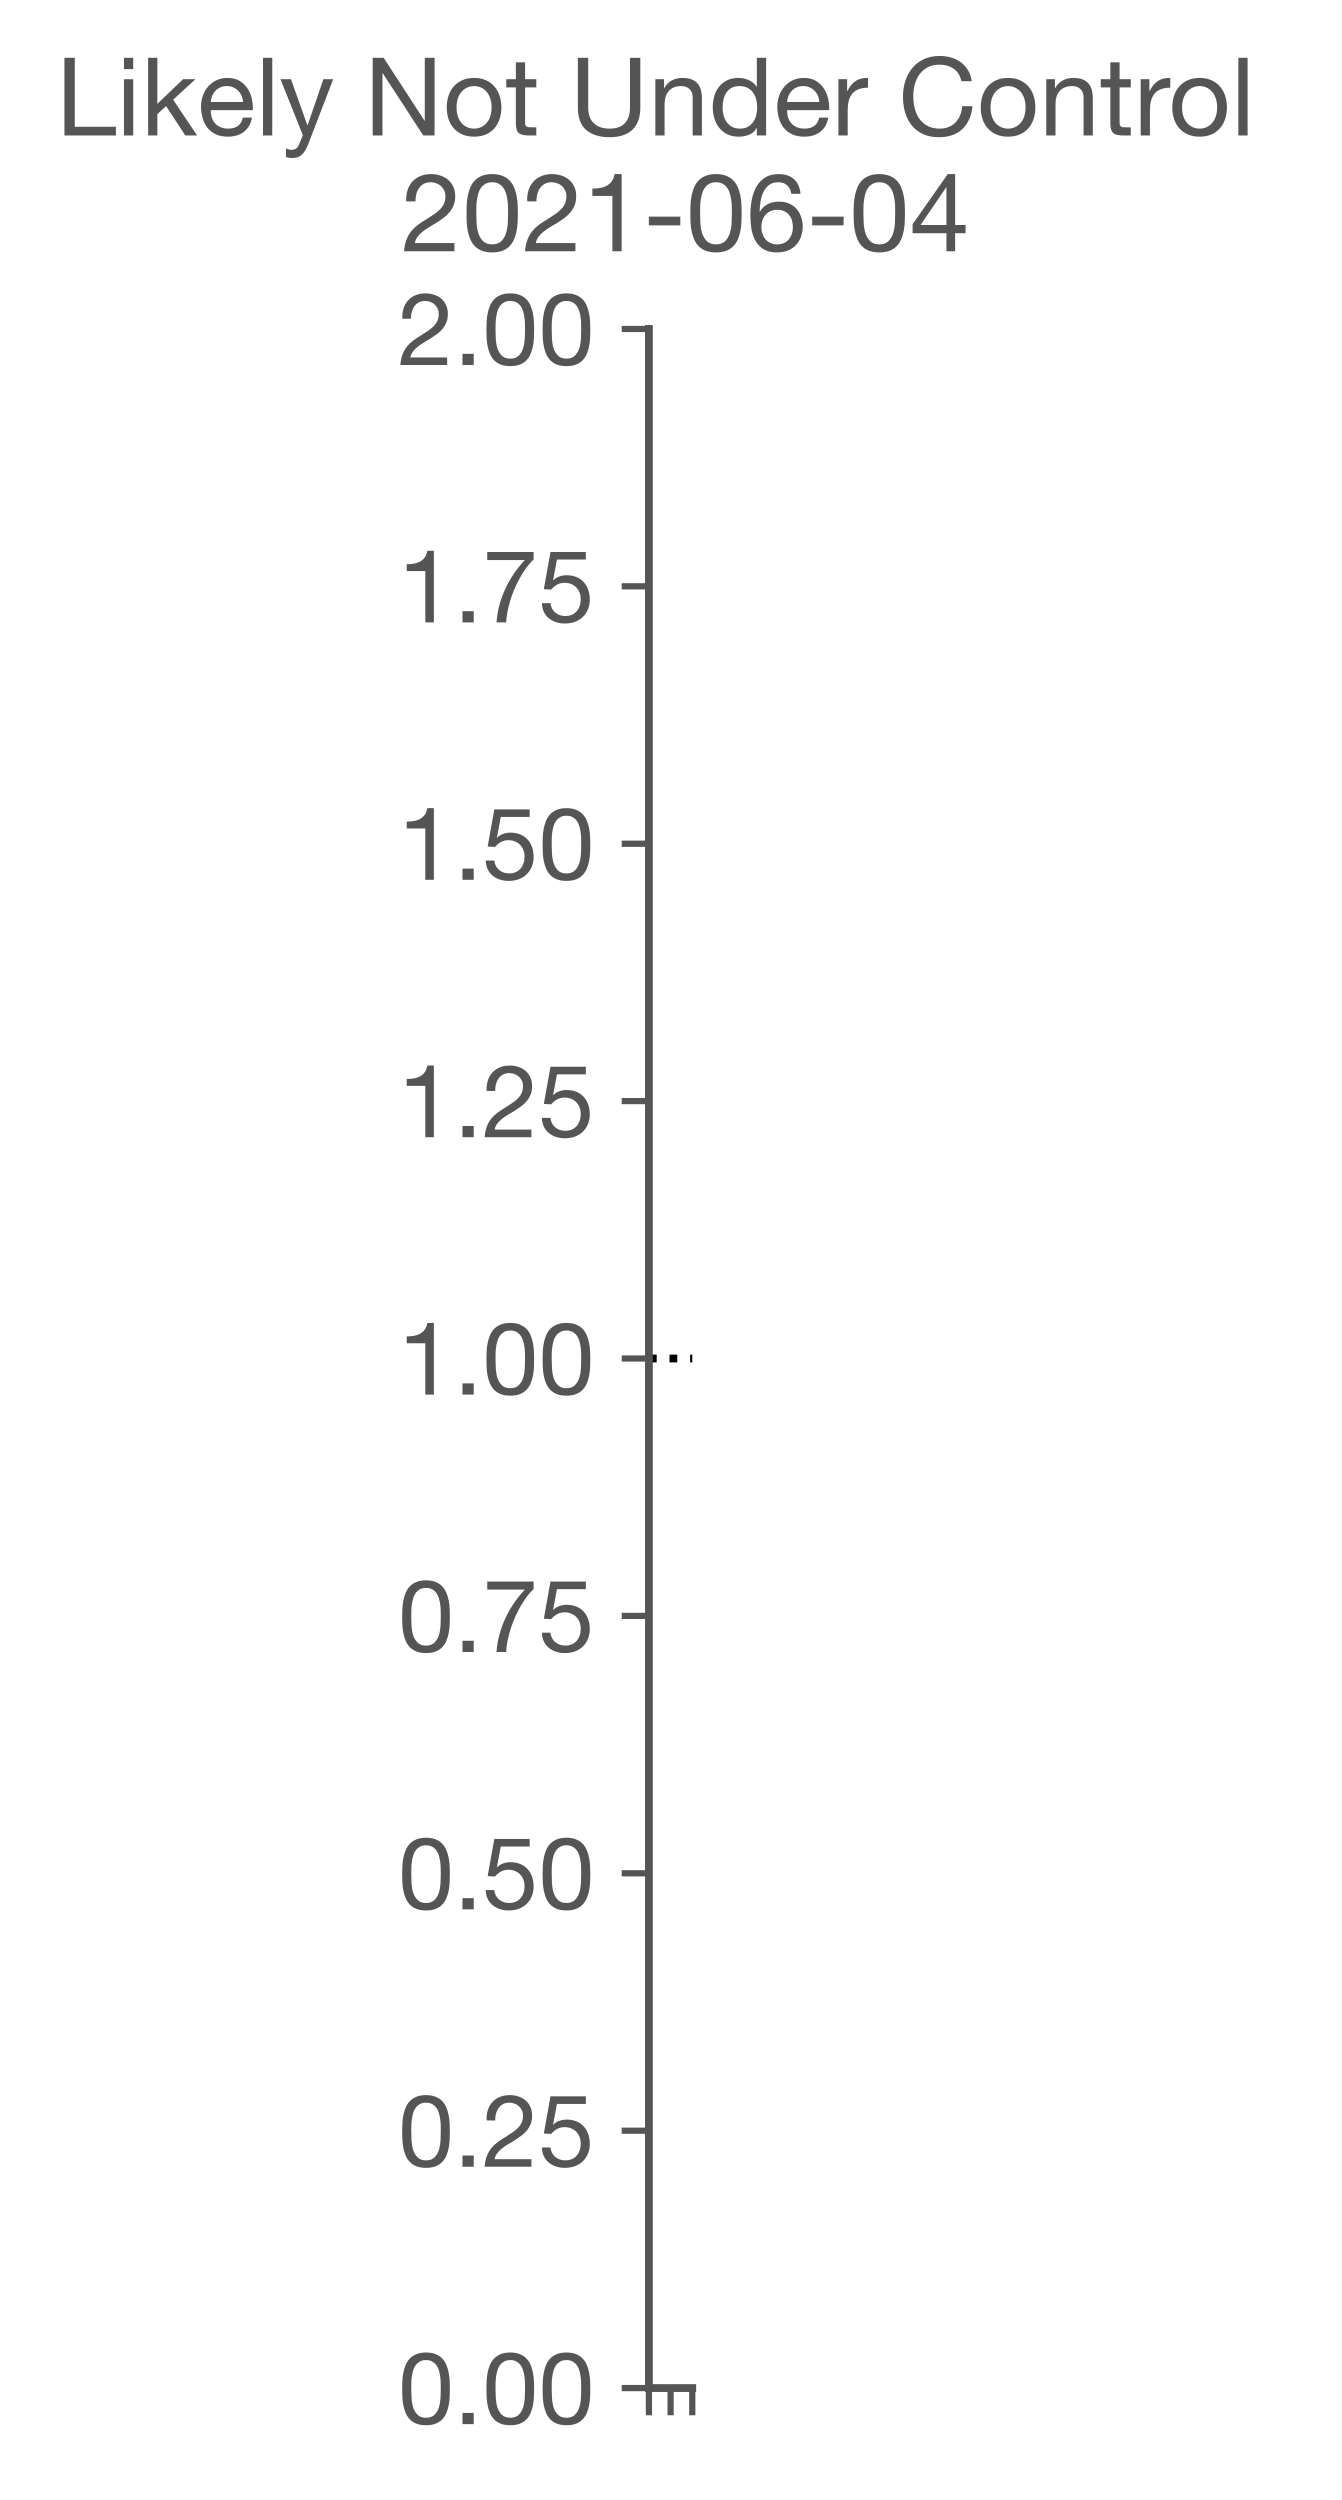
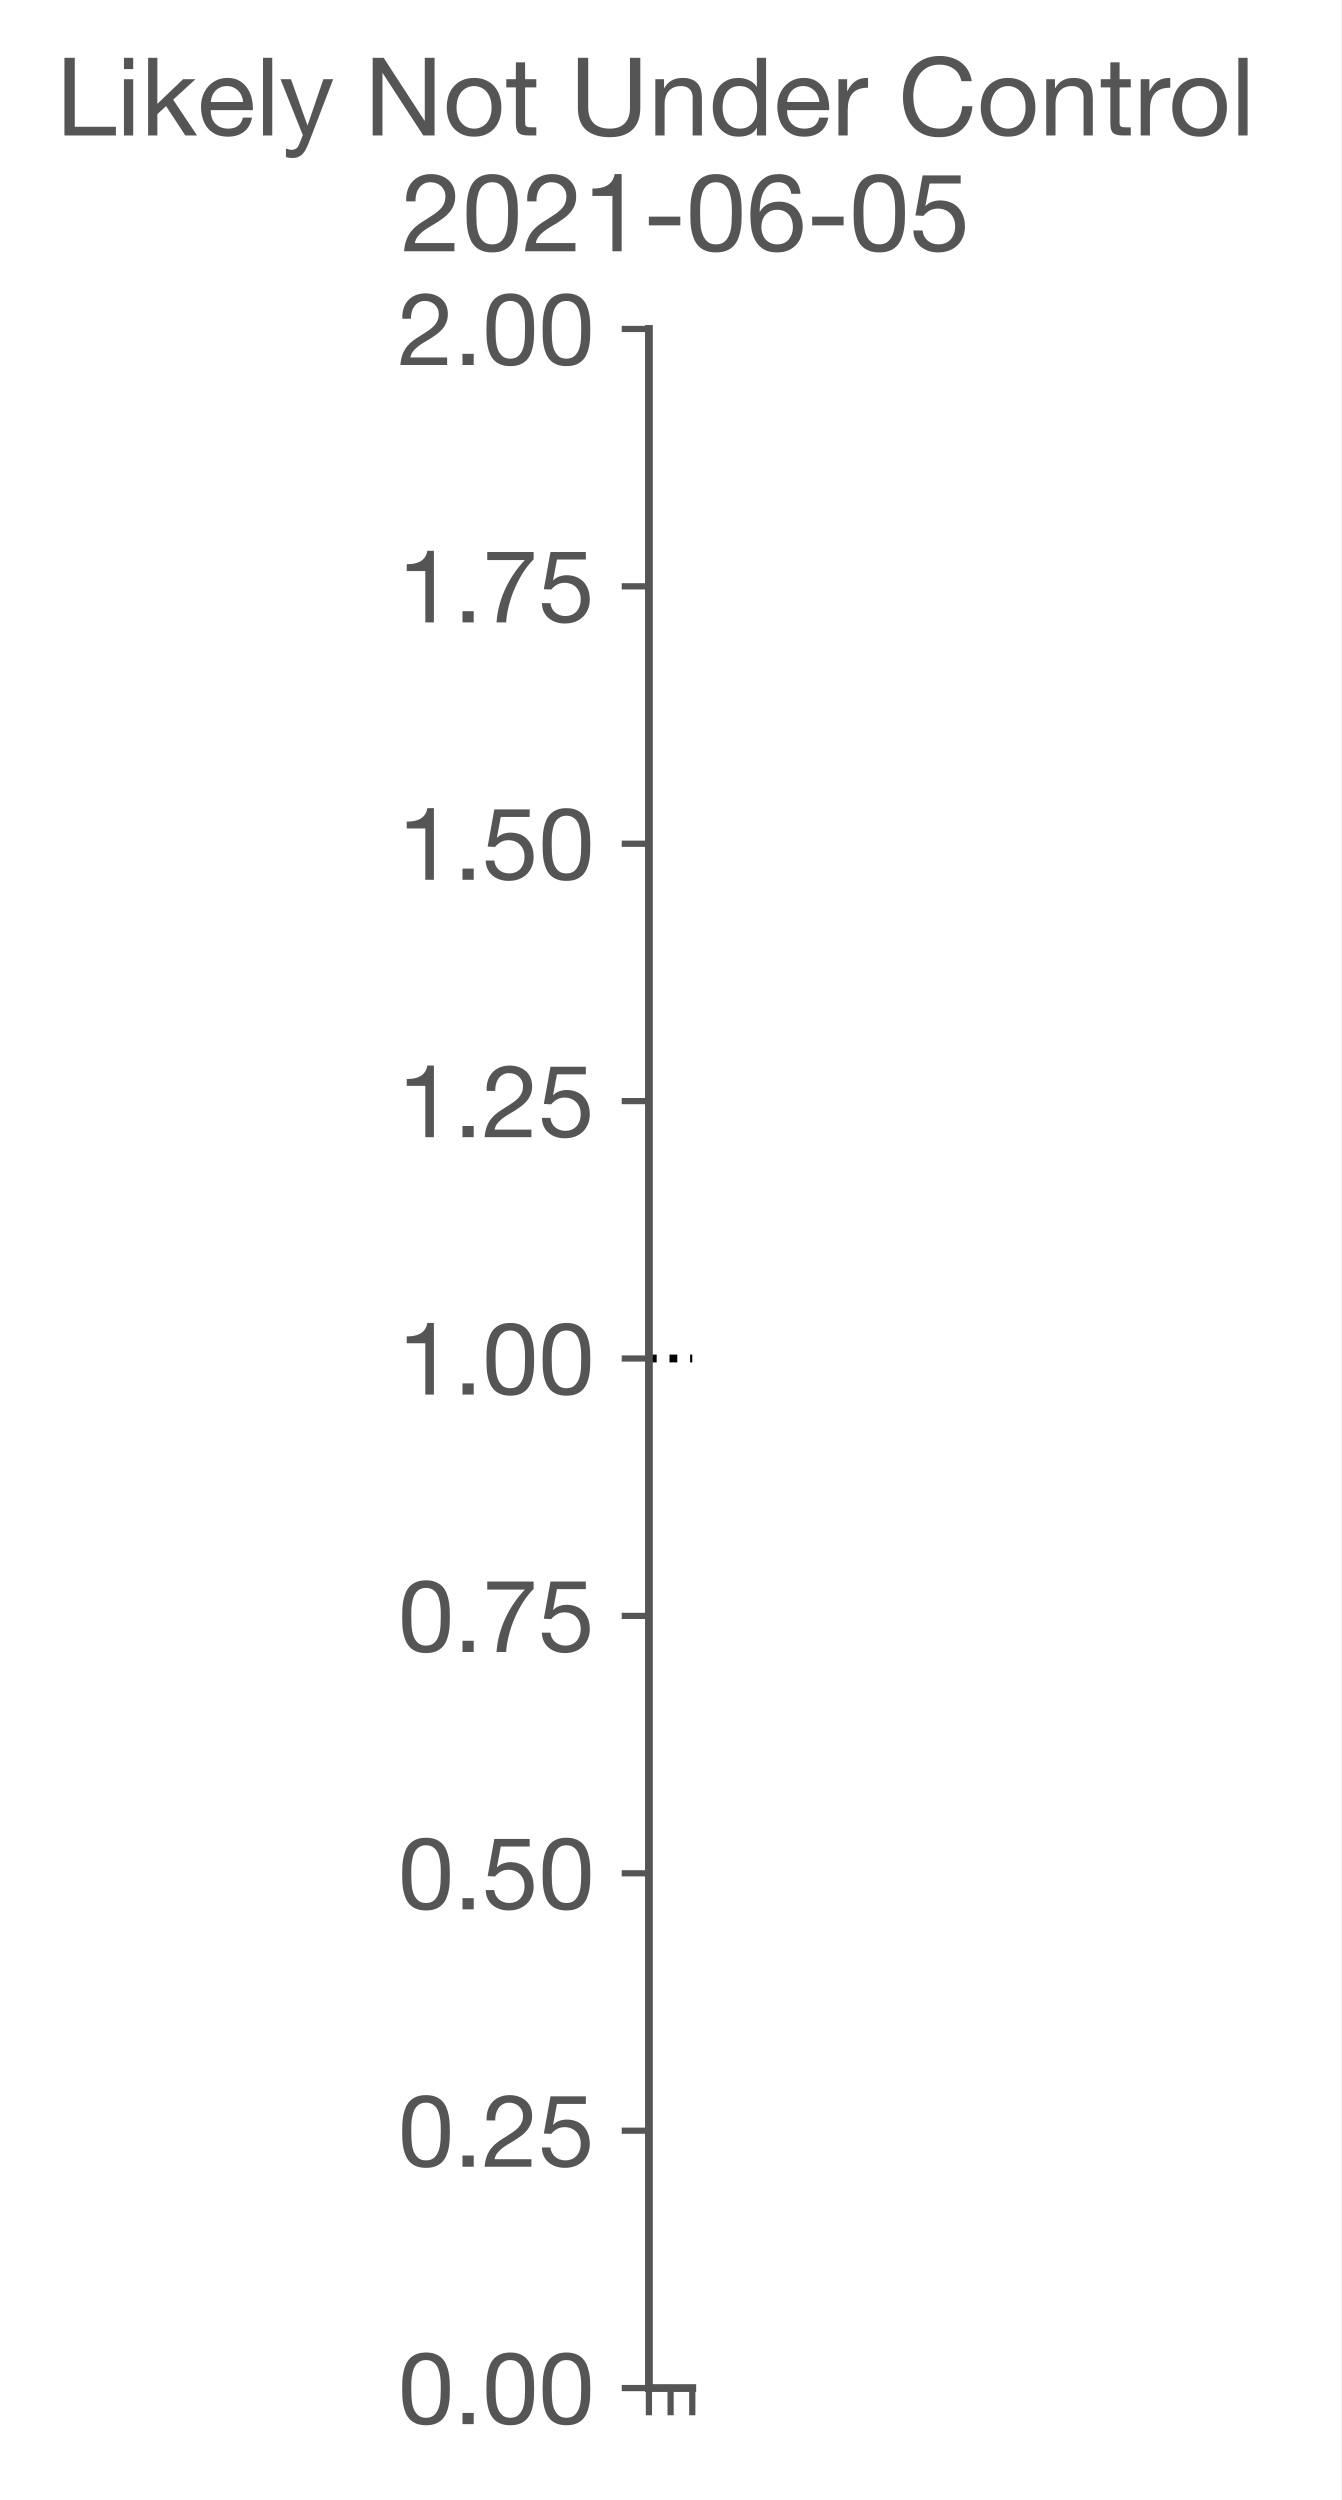
<svg xmlns="http://www.w3.org/2000/svg" xmlns:xlink="http://www.w3.org/1999/xlink" height="321.691pt" version="1.1" viewBox="0 0 172.58 321.691" width="172.58pt">
  <defs>
    <style type="text/css">*{stroke-linecap:butt;stroke-linejoin:round;}</style>
  </defs>
  <g id="figure_1">
    <g id="patch_1">
      <path d="M -0 321.691  L 172.58 321.691  L 172.58 -0  L -0 -0  z " style="fill:#ffffff;" />
    </g>
    <g id="axes_1">
      <g id="patch_2">
        <path d="M 83.5 307.288  L 89.08 307.288  L 89.08 42.328  L 83.5 42.328  z " style="fill:#ffffff;" />
      </g>
      <g id="matplotlib.axis_1">
        <g id="xtick_1">
          <g id="line2d_1">
            <defs>
-               <path d="M 0 0  L 0 3.5  " id="me95457db2c" style="stroke:#555555;stroke-width:0.8;" />
+               <path d="M 0 0  L 0 3.5  " id="m8995d3880c" style="stroke:#555555;stroke-width:0.8;" />
            </defs>
            <g>
-               <use style="fill:#555555;stroke:#555555;stroke-width:0.8;" x="83.5" xlink:href="#me95457db2c" y="307.288" />
+               <use style="fill:#555555;stroke:#555555;stroke-width:0.8;" x="83.5" xlink:href="#m8995d3880c" y="307.288" />
            </g>
          </g>
        </g>
        <g id="xtick_2">
          <g id="line2d_2">
            <g>
-               <use style="fill:#555555;stroke:#555555;stroke-width:0.8;" x="86.29" xlink:href="#me95457db2c" y="307.288" />
+               <use style="fill:#555555;stroke:#555555;stroke-width:0.8;" x="86.29" xlink:href="#m8995d3880c" y="307.288" />
            </g>
          </g>
        </g>
        <g id="xtick_3">
          <g id="line2d_3">
            <g>
-               <use style="fill:#555555;stroke:#555555;stroke-width:0.8;" x="89.08" xlink:href="#me95457db2c" y="307.288" />
+               <use style="fill:#555555;stroke:#555555;stroke-width:0.8;" x="89.08" xlink:href="#m8995d3880c" y="307.288" />
            </g>
          </g>
        </g>
      </g>
      <g id="matplotlib.axis_2">
        <g id="ytick_1">
          <g id="line2d_4">
            <defs>
-               <path d="M 0 0  L -3.5 0  " id="m65b373a0fe" style="stroke:#555555;stroke-width:0.8;" />
+               <path d="M 0 0  L -3.5 0  " id="m9293efb63b" style="stroke:#555555;stroke-width:0.8;" />
            </defs>
            <g>
-               <use style="fill:#555555;stroke:#555555;stroke-width:0.8;" x="83.5" xlink:href="#m65b373a0fe" y="307.288" />
+               <use style="fill:#555555;stroke:#555555;stroke-width:0.8;" x="83.5" xlink:href="#m9293efb63b" y="307.288" />
            </g>
          </g>
          <g id="text_1">
            <g style="fill:#555555;" transform="translate(51.205 311.9292)scale(0.13 -0.13)">
              <defs>
                <path d="M 13.203 34.906  Q 13.203 37.5 13.25 40.641  Q 13.297 43.797 13.75 46.938  Q 14.203 50.094 15.047 53.094  Q 15.906 56.094 17.547 58.344  Q 19.203 60.594 21.703 62  Q 24.203 63.406 27.797 63.406  Q 31.406 63.406 33.906 62  Q 36.406 60.594 38.047 58.344  Q 39.703 56.094 40.547 53.094  Q 41.406 50.094 41.844 46.938  Q 42.297 43.797 42.344 40.641  Q 42.406 37.5 42.406 34.906  Q 42.406 30.906 42.156 25.953  Q 41.906 21 40.547 16.641  Q 39.203 12.297 36.203 9.297  Q 33.203 6.297 27.797 6.297  Q 22.406 6.297 19.406 9.297  Q 16.406 12.297 15.047 16.641  Q 13.703 21 13.453 25.953  Q 13.203 30.906 13.203 34.906  z M 4.203 34.797  Q 4.203 30.906 4.391 26.703  Q 4.594 22.5 5.391 18.5  Q 6.203 14.5 7.703 10.953  Q 9.203 7.406 11.797 4.703  Q 14.406 2 18.344 0.453  Q 22.297 -1.094 27.797 -1.094  Q 33.406 -1.094 37.297 0.453  Q 41.203 2 43.797 4.703  Q 46.406 7.406 47.906 10.953  Q 49.406 14.5 50.203 18.5  Q 51 22.5 51.203 26.703  Q 51.406 30.906 51.406 34.797  Q 51.406 38.703 51.203 42.891  Q 51 47.094 50.203 51.094  Q 49.406 55.094 47.906 58.688  Q 46.406 62.297 43.797 65  Q 41.203 67.703 37.25 69.297  Q 33.297 70.906 27.797 70.906  Q 22.297 70.906 18.344 69.297  Q 14.406 67.703 11.797 65  Q 9.203 62.297 7.703 58.688  Q 6.203 55.094 5.391 51.094  Q 4.594 47.094 4.391 42.891  Q 4.203 38.703 4.203 34.797  z " id="HelveticaNeue-48" />
                <path d="M 8.297 11.094  L 8.297 0  L 19.406 0  L 19.406 11.094  z " id="HelveticaNeue-46" />
              </defs>
              <use xlink:href="#HelveticaNeue-48" />
              <use x="55.6" xlink:href="#HelveticaNeue-46" />
              <use x="83.4" xlink:href="#HelveticaNeue-48" />
              <use x="139" xlink:href="#HelveticaNeue-48" />
            </g>
          </g>
        </g>
        <g id="ytick_2">
          <g id="line2d_5">
            <g>
-               <use style="fill:#555555;stroke:#555555;stroke-width:0.8;" x="83.5" xlink:href="#m65b373a0fe" y="274.168" />
+               <use style="fill:#555555;stroke:#555555;stroke-width:0.8;" x="83.5" xlink:href="#m9293efb63b" y="274.168" />
            </g>
          </g>
          <g id="text_2">
            <g style="fill:#555555;" transform="translate(51.205 278.8092)scale(0.13 -0.13)">
              <defs>
                <path d="M 4.406 45.797  L 12.906 45.797  Q 12.797 49 13.547 52.141  Q 14.297 55.297 16 57.797  Q 17.703 60.297 20.344 61.844  Q 23 63.406 26.703 63.406  Q 29.5 63.406 32 62.5  Q 34.5 61.594 36.344 59.891  Q 38.203 58.203 39.297 55.844  Q 40.406 53.5 40.406 50.594  Q 40.406 46.906 39.25 44.094  Q 38.094 41.297 35.844 38.891  Q 33.594 36.5 30.188 34.141  Q 26.797 31.797 22.297 29  Q 18.594 26.797 15.188 24.297  Q 11.797 21.797 9.094 18.5  Q 6.406 15.203 4.656 10.75  Q 2.906 6.297 2.406 0  L 48.703 0  L 48.703 7.5  L 12.297 7.5  Q 12.906 10.797 14.844 13.344  Q 16.797 15.906 19.547 18.094  Q 22.297 20.297 25.594 22.25  Q 28.906 24.203 32.203 26.203  Q 35.5 28.297 38.594 30.594  Q 41.703 32.906 44.094 35.75  Q 46.5 38.594 47.953 42.188  Q 49.406 45.797 49.406 50.5  Q 49.406 55.5 47.656 59.297  Q 45.906 63.094 42.906 65.641  Q 39.906 68.203 35.844 69.547  Q 31.797 70.906 27.203 70.906  Q 21.594 70.906 17.188 69  Q 12.797 67.094 9.844 63.75  Q 6.906 60.406 5.5 55.797  Q 4.094 51.203 4.406 45.797  z " id="HelveticaNeue-50" />
                <path d="M 47 62.203  L 47 69.703  L 12 69.703  L 5.406 32.906  L 12.703 32.5  Q 15.203 35.5 18.453 37.344  Q 21.703 39.203 25.906 39.203  Q 29.5 39.203 32.453 38  Q 35.406 36.797 37.5 34.641  Q 39.594 32.5 40.75 29.547  Q 41.906 26.594 41.906 23.094  Q 41.906 18.906 40.703 15.75  Q 39.5 12.594 37.453 10.5  Q 35.406 8.406 32.656 7.344  Q 29.906 6.297 26.906 6.297  Q 23.703 6.297 21.047 7.25  Q 18.406 8.203 16.453 9.953  Q 14.5 11.703 13.344 14.047  Q 12.203 16.406 12 19.094  L 3.5 19.094  Q 3.594 14.297 5.391 10.5  Q 7.203 6.703 10.297 4.141  Q 13.406 1.594 17.453 0.25  Q 21.5 -1.094 26.094 -1.094  Q 32.297 -1.094 36.938 0.844  Q 41.594 2.797 44.688 6.094  Q 47.797 9.406 49.344 13.656  Q 50.906 17.906 50.906 22.406  Q 50.906 28.5 49.094 33.047  Q 47.297 37.594 44.188 40.641  Q 41.094 43.703 36.891 45.203  Q 32.703 46.703 28 46.703  Q 24.406 46.703 20.75 45.453  Q 17.094 44.203 14.797 41.594  L 14.594 41.797  L 18.406 62.203  z " id="HelveticaNeue-53" />
              </defs>
              <use xlink:href="#HelveticaNeue-48" />
              <use x="55.6" xlink:href="#HelveticaNeue-46" />
              <use x="83.4" xlink:href="#HelveticaNeue-50" />
              <use x="139" xlink:href="#HelveticaNeue-53" />
            </g>
          </g>
        </g>
        <g id="ytick_3">
          <g id="line2d_6">
            <g>
-               <use style="fill:#555555;stroke:#555555;stroke-width:0.8;" x="83.5" xlink:href="#m65b373a0fe" y="241.048" />
+               <use style="fill:#555555;stroke:#555555;stroke-width:0.8;" x="83.5" xlink:href="#m9293efb63b" y="241.048" />
            </g>
          </g>
          <g id="text_3">
            <g style="fill:#555555;" transform="translate(51.205 245.6892)scale(0.13 -0.13)">
              <use xlink:href="#HelveticaNeue-48" />
              <use x="55.6" xlink:href="#HelveticaNeue-46" />
              <use x="83.4" xlink:href="#HelveticaNeue-53" />
              <use x="139" xlink:href="#HelveticaNeue-48" />
            </g>
          </g>
        </g>
        <g id="ytick_4">
          <g id="line2d_7">
            <g>
-               <use style="fill:#555555;stroke:#555555;stroke-width:0.8;" x="83.5" xlink:href="#m65b373a0fe" y="207.928" />
+               <use style="fill:#555555;stroke:#555555;stroke-width:0.8;" x="83.5" xlink:href="#m9293efb63b" y="207.928" />
            </g>
          </g>
          <g id="text_4">
            <g style="fill:#555555;" transform="translate(51.205 212.5692)scale(0.13 -0.13)">
              <defs>
                <path d="M 50.906 62.406  L 50.906 69.703  L 5 69.703  L 5 61.703  L 42.203 61.703  Q 36.594 55.797 31.75 48.797  Q 26.906 41.797 23.203 33.938  Q 19.5 26.094 17.141 17.547  Q 14.797 9 14.203 0  L 23.703 0  Q 24.203 8.297 26.5 17.094  Q 28.797 25.906 32.438 34.203  Q 36.094 42.5 40.797 49.797  Q 45.5 57.094 50.906 62.406  z " id="HelveticaNeue-55" />
              </defs>
              <use xlink:href="#HelveticaNeue-48" />
              <use x="55.6" xlink:href="#HelveticaNeue-46" />
              <use x="83.4" xlink:href="#HelveticaNeue-55" />
              <use x="139" xlink:href="#HelveticaNeue-53" />
            </g>
          </g>
        </g>
        <g id="ytick_5">
          <g id="line2d_8">
            <g>
-               <use style="fill:#555555;stroke:#555555;stroke-width:0.8;" x="83.5" xlink:href="#m65b373a0fe" y="174.808" />
+               <use style="fill:#555555;stroke:#555555;stroke-width:0.8;" x="83.5" xlink:href="#m9293efb63b" y="174.808" />
            </g>
          </g>
          <g id="text_5">
            <g style="fill:#555555;" transform="translate(51.205 179.4492)scale(0.13 -0.13)">
              <defs>
                <path d="M 35.594 0  L 35.594 70.906  L 29.094 70.906  Q 28.406 66.906 26.5 64.297  Q 24.594 61.703 21.844 60.203  Q 19.094 58.703 15.688 58.141  Q 12.297 57.594 8.703 57.594  L 8.703 50.797  L 27.094 50.797  L 27.094 0  z " id="HelveticaNeue-49" />
              </defs>
              <use xlink:href="#HelveticaNeue-49" />
              <use x="55.6" xlink:href="#HelveticaNeue-46" />
              <use x="83.4" xlink:href="#HelveticaNeue-48" />
              <use x="139" xlink:href="#HelveticaNeue-48" />
            </g>
          </g>
        </g>
        <g id="ytick_6">
          <g id="line2d_9">
            <g>
-               <use style="fill:#555555;stroke:#555555;stroke-width:0.8;" x="83.5" xlink:href="#m65b373a0fe" y="141.688" />
+               <use style="fill:#555555;stroke:#555555;stroke-width:0.8;" x="83.5" xlink:href="#m9293efb63b" y="141.688" />
            </g>
          </g>
          <g id="text_6">
            <g style="fill:#555555;" transform="translate(51.205 146.3292)scale(0.13 -0.13)">
              <use xlink:href="#HelveticaNeue-49" />
              <use x="55.6" xlink:href="#HelveticaNeue-46" />
              <use x="83.4" xlink:href="#HelveticaNeue-50" />
              <use x="139" xlink:href="#HelveticaNeue-53" />
            </g>
          </g>
        </g>
        <g id="ytick_7">
          <g id="line2d_10">
            <g>
-               <use style="fill:#555555;stroke:#555555;stroke-width:0.8;" x="83.5" xlink:href="#m65b373a0fe" y="108.568" />
+               <use style="fill:#555555;stroke:#555555;stroke-width:0.8;" x="83.5" xlink:href="#m9293efb63b" y="108.568" />
            </g>
          </g>
          <g id="text_7">
            <g style="fill:#555555;" transform="translate(51.205 113.2092)scale(0.13 -0.13)">
              <use xlink:href="#HelveticaNeue-49" />
              <use x="55.6" xlink:href="#HelveticaNeue-46" />
              <use x="83.4" xlink:href="#HelveticaNeue-53" />
              <use x="139" xlink:href="#HelveticaNeue-48" />
            </g>
          </g>
        </g>
        <g id="ytick_8">
          <g id="line2d_11">
            <g>
-               <use style="fill:#555555;stroke:#555555;stroke-width:0.8;" x="83.5" xlink:href="#m65b373a0fe" y="75.448" />
+               <use style="fill:#555555;stroke:#555555;stroke-width:0.8;" x="83.5" xlink:href="#m9293efb63b" y="75.448" />
            </g>
          </g>
          <g id="text_8">
            <g style="fill:#555555;" transform="translate(51.205 80.08922)scale(0.13 -0.13)">
              <use xlink:href="#HelveticaNeue-49" />
              <use x="55.6" xlink:href="#HelveticaNeue-46" />
              <use x="83.4" xlink:href="#HelveticaNeue-55" />
              <use x="139" xlink:href="#HelveticaNeue-53" />
            </g>
          </g>
        </g>
        <g id="ytick_9">
          <g id="line2d_12">
            <g>
-               <use style="fill:#555555;stroke:#555555;stroke-width:0.8;" x="83.5" xlink:href="#m65b373a0fe" y="42.328" />
+               <use style="fill:#555555;stroke:#555555;stroke-width:0.8;" x="83.5" xlink:href="#m9293efb63b" y="42.328" />
            </g>
          </g>
          <g id="text_9">
            <g style="fill:#555555;" transform="translate(51.205 46.96922)scale(0.13 -0.13)">
              <use xlink:href="#HelveticaNeue-50" />
              <use x="55.6" xlink:href="#HelveticaNeue-46" />
              <use x="83.4" xlink:href="#HelveticaNeue-48" />
              <use x="139" xlink:href="#HelveticaNeue-48" />
            </g>
          </g>
        </g>
      </g>
      <g id="LineCollection_1" />
      <g id="line2d_13">
-         <path clip-path="url(#p72308ff155)" d="M 83.5 174.808  L 89.08 174.808  " style="fill:none;stroke:#000000;stroke-dasharray:1,1.65;stroke-dashoffset:0;" />
+         <path clip-path="url(#pafbb9873f9)" d="M 83.5 174.808  L 89.08 174.808  " style="fill:none;stroke:#000000;stroke-dasharray:1,1.65;stroke-dashoffset:0;" />
      </g>
      <g id="patch_3">
        <path d="M 83.5 307.288  L 83.5 42.328  " style="fill:none;stroke:#555555;stroke-linecap:square;stroke-linejoin:miter;" />
      </g>
      <g id="patch_4">
        <path d="M 83.5 307.288  L 89.08 307.288  " style="fill:none;stroke:#555555;stroke-linecap:square;stroke-linejoin:miter;" />
      </g>
      <g id="text_10">
        <g style="fill:#555555;" transform="translate(7.2 17.43313)scale(0.14 -0.14)">
          <defs>
            <path d="M 7.797 71.406  L 7.797 0  L 55.094 0  L 55.094 8  L 17.297 8  L 17.297 71.406  z " id="HelveticaNeue-76" />
            <path d="M 15.406 61  L 15.406 71.406  L 6.906 71.406  L 6.906 61  z M 6.906 51.703  L 6.906 0  L 15.406 0  L 15.406 51.703  z " id="HelveticaNeue-105" />
            <path d="M 6.906 71.406  L 6.906 0  L 15.406 0  L 15.406 19.594  L 23.406 27  L 41.094 0  L 51.906 0  L 29.906 32.906  L 50.406 51.703  L 39 51.703  L 15.406 29.094  L 15.406 71.406  z " id="HelveticaNeue-107" />
            <path d="M 42.297 30.797  L 12.594 30.797  Q 12.797 33.797 13.891 36.438  Q 15 39.094 16.891 41.094  Q 18.797 43.094 21.438 44.25  Q 24.094 45.406 27.406 45.406  Q 30.594 45.406 33.25 44.25  Q 35.906 43.094 37.844 41.141  Q 39.797 39.203 40.938 36.5  Q 42.094 33.797 42.297 30.797  z M 50.5 16.406  L 42.094 16.406  Q 41 11.297 37.547 8.797  Q 34.094 6.297 28.703 6.297  Q 24.5 6.297 21.391 7.688  Q 18.297 9.094 16.297 11.438  Q 14.297 13.797 13.391 16.844  Q 12.5 19.906 12.594 23.297  L 51.297 23.297  Q 51.5 28 50.453 33.203  Q 49.406 38.406 46.656 42.797  Q 43.906 47.203 39.344 50.047  Q 34.797 52.906 27.906 52.906  Q 22.594 52.906 18.141 50.906  Q 13.703 48.906 10.453 45.297  Q 7.203 41.703 5.391 36.797  Q 3.594 31.906 3.594 26  Q 3.797 20.094 5.344 15.094  Q 6.906 10.094 10 6.5  Q 13.094 2.906 17.641 0.906  Q 22.203 -1.094 28.406 -1.094  Q 37.203 -1.094 43 3.297  Q 48.797 7.703 50.5 16.406  z " id="HelveticaNeue-101" />
            <path d="M 6.906 71.406  L 6.906 0  L 15.406 0  L 15.406 71.406  z " id="HelveticaNeue-108" />
            <path d="M 26.703 -6.906  Q 25.203 -10.703 23.75 -13.297  Q 22.297 -15.906 20.547 -17.547  Q 18.797 -19.203 16.641 -19.953  Q 14.5 -20.703 11.703 -20.703  Q 10.203 -20.703 8.703 -20.5  Q 7.203 -20.297 5.797 -19.797  L 5.797 -12  Q 6.906 -12.5 8.344 -12.844  Q 9.797 -13.203 10.797 -13.203  Q 13.406 -13.203 15.156 -11.953  Q 16.906 -10.703 17.797 -8.406  L 21.297 0.297  L 0.797 51.703  L 10.406 51.703  L 25.5 9.406  L 25.703 9.406  L 40.203 51.703  L 49.203 51.703  z " id="HelveticaNeue-121" />
            <path id="HelveticaNeue-32" />
            <path d="M 7.703 71.406  L 7.703 0  L 16.703 0  L 16.703 57.297  L 16.906 57.297  L 54.203 0  L 64.594 0  L 64.594 71.406  L 55.594 71.406  L 55.594 13.5  L 55.406 13.5  L 17.797 71.406  z " id="HelveticaNeue-78" />
            <path d="M 12.594 25.797  Q 12.594 30.5 13.844 34.141  Q 15.094 37.797 17.297 40.297  Q 19.5 42.797 22.453 44.094  Q 25.406 45.406 28.703 45.406  Q 32 45.406 34.953 44.094  Q 37.906 42.797 40.094 40.297  Q 42.297 37.797 43.547 34.141  Q 44.797 30.5 44.797 25.797  Q 44.797 21.094 43.547 17.438  Q 42.297 13.797 40.094 11.344  Q 37.906 8.906 34.953 7.594  Q 32 6.297 28.703 6.297  Q 25.406 6.297 22.453 7.594  Q 19.5 8.906 17.297 11.344  Q 15.094 13.797 13.844 17.438  Q 12.594 21.094 12.594 25.797  z M 3.594 25.797  Q 3.594 20.094 5.188 15.188  Q 6.797 10.297 10 6.641  Q 13.203 3 17.891 0.953  Q 22.594 -1.094 28.703 -1.094  Q 34.906 -1.094 39.547 0.953  Q 44.203 3 47.391 6.641  Q 50.594 10.297 52.188 15.188  Q 53.797 20.094 53.797 25.797  Q 53.797 31.5 52.188 36.453  Q 50.594 41.406 47.391 45.047  Q 44.203 48.703 39.547 50.797  Q 34.906 52.906 28.703 52.906  Q 22.594 52.906 17.891 50.797  Q 13.203 48.703 10 45.047  Q 6.797 41.406 5.188 36.453  Q 3.594 31.5 3.594 25.797  z " id="HelveticaNeue-111" />
            <path d="M 18.203 51.703  L 18.203 67.203  L 9.703 67.203  L 9.703 51.703  L 0.906 51.703  L 0.906 44.203  L 9.703 44.203  L 9.703 11.297  Q 9.703 7.703 10.391 5.5  Q 11.094 3.297 12.547 2.094  Q 14 0.906 16.344 0.453  Q 18.703 0 22 0  L 28.5 0  L 28.5 7.5  L 24.594 7.5  Q 22.594 7.5 21.344 7.641  Q 20.094 7.797 19.391 8.297  Q 18.703 8.797 18.453 9.688  Q 18.203 10.594 18.203 12.094  L 18.203 44.203  L 28.5 44.203  L 28.5 51.703  z " id="HelveticaNeue-116" />
            <path d="M 64.797 25.797  L 64.797 71.406  L 55.297 71.406  L 55.297 25.797  Q 55.297 16.203 50.547 11.25  Q 45.797 6.297 36.703 6.297  Q 27.094 6.297 22 11.25  Q 16.906 16.203 16.906 25.797  L 16.906 71.406  L 7.406 71.406  L 7.406 25.797  Q 7.406 11.5 15.156 4.953  Q 22.906 -1.594 36.703 -1.594  Q 50.203 -1.594 57.5 5.25  Q 64.797 12.094 64.797 25.797  z " id="HelveticaNeue-85" />
            <path d="M 6.406 51.703  L 6.406 0  L 14.906 0  L 14.906 29.203  Q 14.906 32.703 15.844 35.641  Q 16.797 38.594 18.688 40.797  Q 20.594 43 23.438 44.203  Q 26.297 45.406 30.203 45.406  Q 35.094 45.406 37.891 42.594  Q 40.703 39.797 40.703 35  L 40.703 0  L 49.203 0  L 49.203 34  Q 49.203 38.203 48.344 41.641  Q 47.5 45.094 45.391 47.594  Q 43.297 50.094 39.891 51.5  Q 36.5 52.906 31.406 52.906  Q 19.906 52.906 14.594 43.5  L 14.406 43.5  L 14.406 51.703  z " id="HelveticaNeue-110" />
            <path d="M 12.594 25.406  Q 12.594 29.203 13.391 32.797  Q 14.203 36.406 16 39.203  Q 17.797 42 20.797 43.703  Q 23.797 45.406 28.094 45.406  Q 32.5 45.406 35.594 43.75  Q 38.703 42.094 40.641 39.391  Q 42.594 36.703 43.5 33.141  Q 44.406 29.594 44.406 25.797  Q 44.406 22.203 43.547 18.703  Q 42.703 15.203 40.797 12.453  Q 38.906 9.703 35.906 8  Q 32.906 6.297 28.594 6.297  Q 24.5 6.297 21.453 7.891  Q 18.406 9.5 16.453 12.203  Q 14.5 14.906 13.547 18.344  Q 12.594 21.797 12.594 25.406  z M 52.594 0  L 52.594 71.406  L 44.094 71.406  L 44.094 44.797  L 43.906 44.797  Q 42.5 47.094 40.453 48.641  Q 38.406 50.203 36.094 51.141  Q 33.797 52.094 31.5 52.5  Q 29.203 52.906 27.203 52.906  Q 21.297 52.906 16.844 50.75  Q 12.406 48.594 9.453 44.938  Q 6.5 41.297 5.047 36.391  Q 3.594 31.5 3.594 26  Q 3.594 20.5 5.094 15.594  Q 6.594 10.703 9.547 7  Q 12.5 3.297 16.953 1.094  Q 21.406 -1.094 27.406 -1.094  Q 32.797 -1.094 37.297 0.797  Q 41.797 2.703 43.906 7  L 44.094 7  L 44.094 0  z " id="HelveticaNeue-100" />
            <path d="M 6.094 51.703  L 6.094 0  L 14.594 0  L 14.594 23  Q 14.594 28 15.594 31.844  Q 16.594 35.703 18.797 38.391  Q 21 41.094 24.594 42.5  Q 28.203 43.906 33.297 43.906  L 33.297 52.906  Q 26.406 53.094 21.906 50.094  Q 17.406 47.094 14.297 40.797  L 14.094 40.797  L 14.094 51.703  z " id="HelveticaNeue-114" />
            <path d="M 58 49.906  L 67.5 49.906  Q 66.703 55.594 64.094 59.938  Q 61.5 64.297 57.594 67.188  Q 53.703 70.094 48.703 71.594  Q 43.703 73.094 38.094 73.094  Q 29.906 73.094 23.547 70.141  Q 17.203 67.203 12.953 62.094  Q 8.703 57 6.5 50.141  Q 4.297 43.297 4.297 35.5  Q 4.297 27.703 6.344 20.891  Q 8.406 14.094 12.5 9.094  Q 16.594 4.094 22.797 1.25  Q 29 -1.594 37.297 -1.594  Q 51 -1.594 58.891 5.906  Q 66.797 13.406 68.203 26.906  L 58.703 26.906  Q 58.406 22.5 56.906 18.703  Q 55.406 14.906 52.75 12.156  Q 50.094 9.406 46.438 7.844  Q 42.797 6.297 38.094 6.297  Q 31.703 6.297 27.094 8.688  Q 22.5 11.094 19.547 15.141  Q 16.594 19.203 15.188 24.641  Q 13.797 30.094 13.797 36.203  Q 13.797 41.797 15.188 47  Q 16.594 52.203 19.547 56.25  Q 22.5 60.297 27.047 62.688  Q 31.594 65.094 38 65.094  Q 45.5 65.094 50.953 61.297  Q 56.406 57.5 58 49.906  z " id="HelveticaNeue-67" />
          </defs>
          <use xlink:href="#HelveticaNeue-76" />
          <use x="55.6" xlink:href="#HelveticaNeue-105" />
          <use x="77.8" xlink:href="#HelveticaNeue-107" />
          <use x="129.7" xlink:href="#HelveticaNeue-101" />
          <use x="183.4" xlink:href="#HelveticaNeue-108" />
          <use x="205.6" xlink:href="#HelveticaNeue-121" />
          <use x="255.6" xlink:href="#HelveticaNeue-32" />
          <use x="283.4" xlink:href="#HelveticaNeue-78" />
          <use x="355.6" xlink:href="#HelveticaNeue-111" />
          <use x="413" xlink:href="#HelveticaNeue-116" />
          <use x="444.5" xlink:href="#HelveticaNeue-32" />
          <use x="472.3" xlink:href="#HelveticaNeue-85" />
          <use x="544.5" xlink:href="#HelveticaNeue-110" />
          <use x="600.1" xlink:href="#HelveticaNeue-100" />
          <use x="659.4" xlink:href="#HelveticaNeue-101" />
          <use x="713.1" xlink:href="#HelveticaNeue-114" />
          <use x="746.4" xlink:href="#HelveticaNeue-32" />
          <use x="774.2" xlink:href="#HelveticaNeue-67" />
          <use x="846.4" xlink:href="#HelveticaNeue-111" />
          <use x="903.8" xlink:href="#HelveticaNeue-110" />
          <use x="959.4" xlink:href="#HelveticaNeue-116" />
          <use x="990.9" xlink:href="#HelveticaNeue-114" />
          <use x="1022.45" xlink:href="#HelveticaNeue-111" />
          <use x="1079.85" xlink:href="#HelveticaNeue-108" />
          <use x="1102.05" xlink:href="#HelveticaNeue-32" />
        </g>
        <g style="fill:#555555;" transform="translate(47.765 32.32781)scale(0.14 -0.14)">
          <defs>
            <path d="M 5 31.797  L 5 23.797  L 33.906 23.797  L 33.906 31.797  z " id="HelveticaNeue-45" />
            <path d="M 41.406 52.797  L 49.906 52.797  Q 49.094 61.594 43.891 66.25  Q 38.703 70.906 29.906 70.906  Q 22.297 70.906 17.297 67.703  Q 12.297 64.5 9.297 59.203  Q 6.297 53.906 5.047 47.047  Q 3.797 40.203 3.797 32.906  Q 3.797 27.297 4.641 21.297  Q 5.5 15.297 8.094 10.297  Q 10.703 5.297 15.5 2.094  Q 20.297 -1.094 28.203 -1.094  Q 34.906 -1.094 39.453 1.156  Q 44 3.406 46.75 6.844  Q 49.5 10.297 50.703 14.5  Q 51.906 18.703 51.906 22.594  Q 51.906 27.5 50.406 31.703  Q 48.906 35.906 46.156 39  Q 43.406 42.094 39.344 43.844  Q 35.297 45.594 30.203 45.594  Q 24.406 45.594 19.953 43.391  Q 15.5 41.203 12.5 36.297  L 12.297 36.5  Q 12.406 40.594 13.094 45.297  Q 13.797 50 15.641 54.047  Q 17.5 58.094 20.797 60.75  Q 24.094 63.406 29.5 63.406  Q 34.594 63.406 37.688 60.5  Q 40.797 57.594 41.406 52.797  z M 28.594 38.094  Q 32.203 38.094 34.891 36.797  Q 37.594 35.5 39.391 33.344  Q 41.203 31.203 42.047 28.25  Q 42.906 25.297 42.906 22  Q 42.906 18.906 41.953 16.047  Q 41 13.203 39.203 11  Q 37.406 8.797 34.75 7.547  Q 32.094 6.297 28.594 6.297  Q 25.094 6.297 22.344 7.547  Q 19.594 8.797 17.75 10.891  Q 15.906 13 14.906 15.891  Q 13.906 18.797 13.906 22.094  Q 13.906 25.406 14.844 28.344  Q 15.797 31.297 17.688 33.438  Q 19.594 35.594 22.297 36.844  Q 25 38.094 28.594 38.094  z " id="HelveticaNeue-54" />
-             <path d="M 33.906 24.094  L 10.094 24.094  L 33.703 58.797  L 33.906 58.797  z M 41.906 24.094  L 41.906 70.906  L 35.094 70.906  L 2.797 24.797  L 2.797 16.594  L 33.906 16.594  L 33.906 0  L 41.906 0  L 41.906 16.594  L 51.5 16.594  L 51.5 24.094  z " id="HelveticaNeue-52" />
          </defs>
          <use xlink:href="#HelveticaNeue-32" />
          <use x="27.8" xlink:href="#HelveticaNeue-50" />
          <use x="83.4" xlink:href="#HelveticaNeue-48" />
          <use x="139" xlink:href="#HelveticaNeue-50" />
          <use x="194.6" xlink:href="#HelveticaNeue-49" />
          <use x="250.2" xlink:href="#HelveticaNeue-45" />
          <use x="289.1" xlink:href="#HelveticaNeue-48" />
          <use x="344.7" xlink:href="#HelveticaNeue-54" />
          <use x="400.3" xlink:href="#HelveticaNeue-45" />
          <use x="439.2" xlink:href="#HelveticaNeue-48" />
-           <use x="494.8" xlink:href="#HelveticaNeue-52" />
+           <use x="494.8" xlink:href="#HelveticaNeue-53" />
        </g>
      </g>
    </g>
  </g>
  <defs>
-     <clipPath id="p72308ff155">
+     <clipPath id="pafbb9873f9">
      <rect height="264.96" width="5.58" x="83.5" y="42.328" />
    </clipPath>
  </defs>
</svg>
